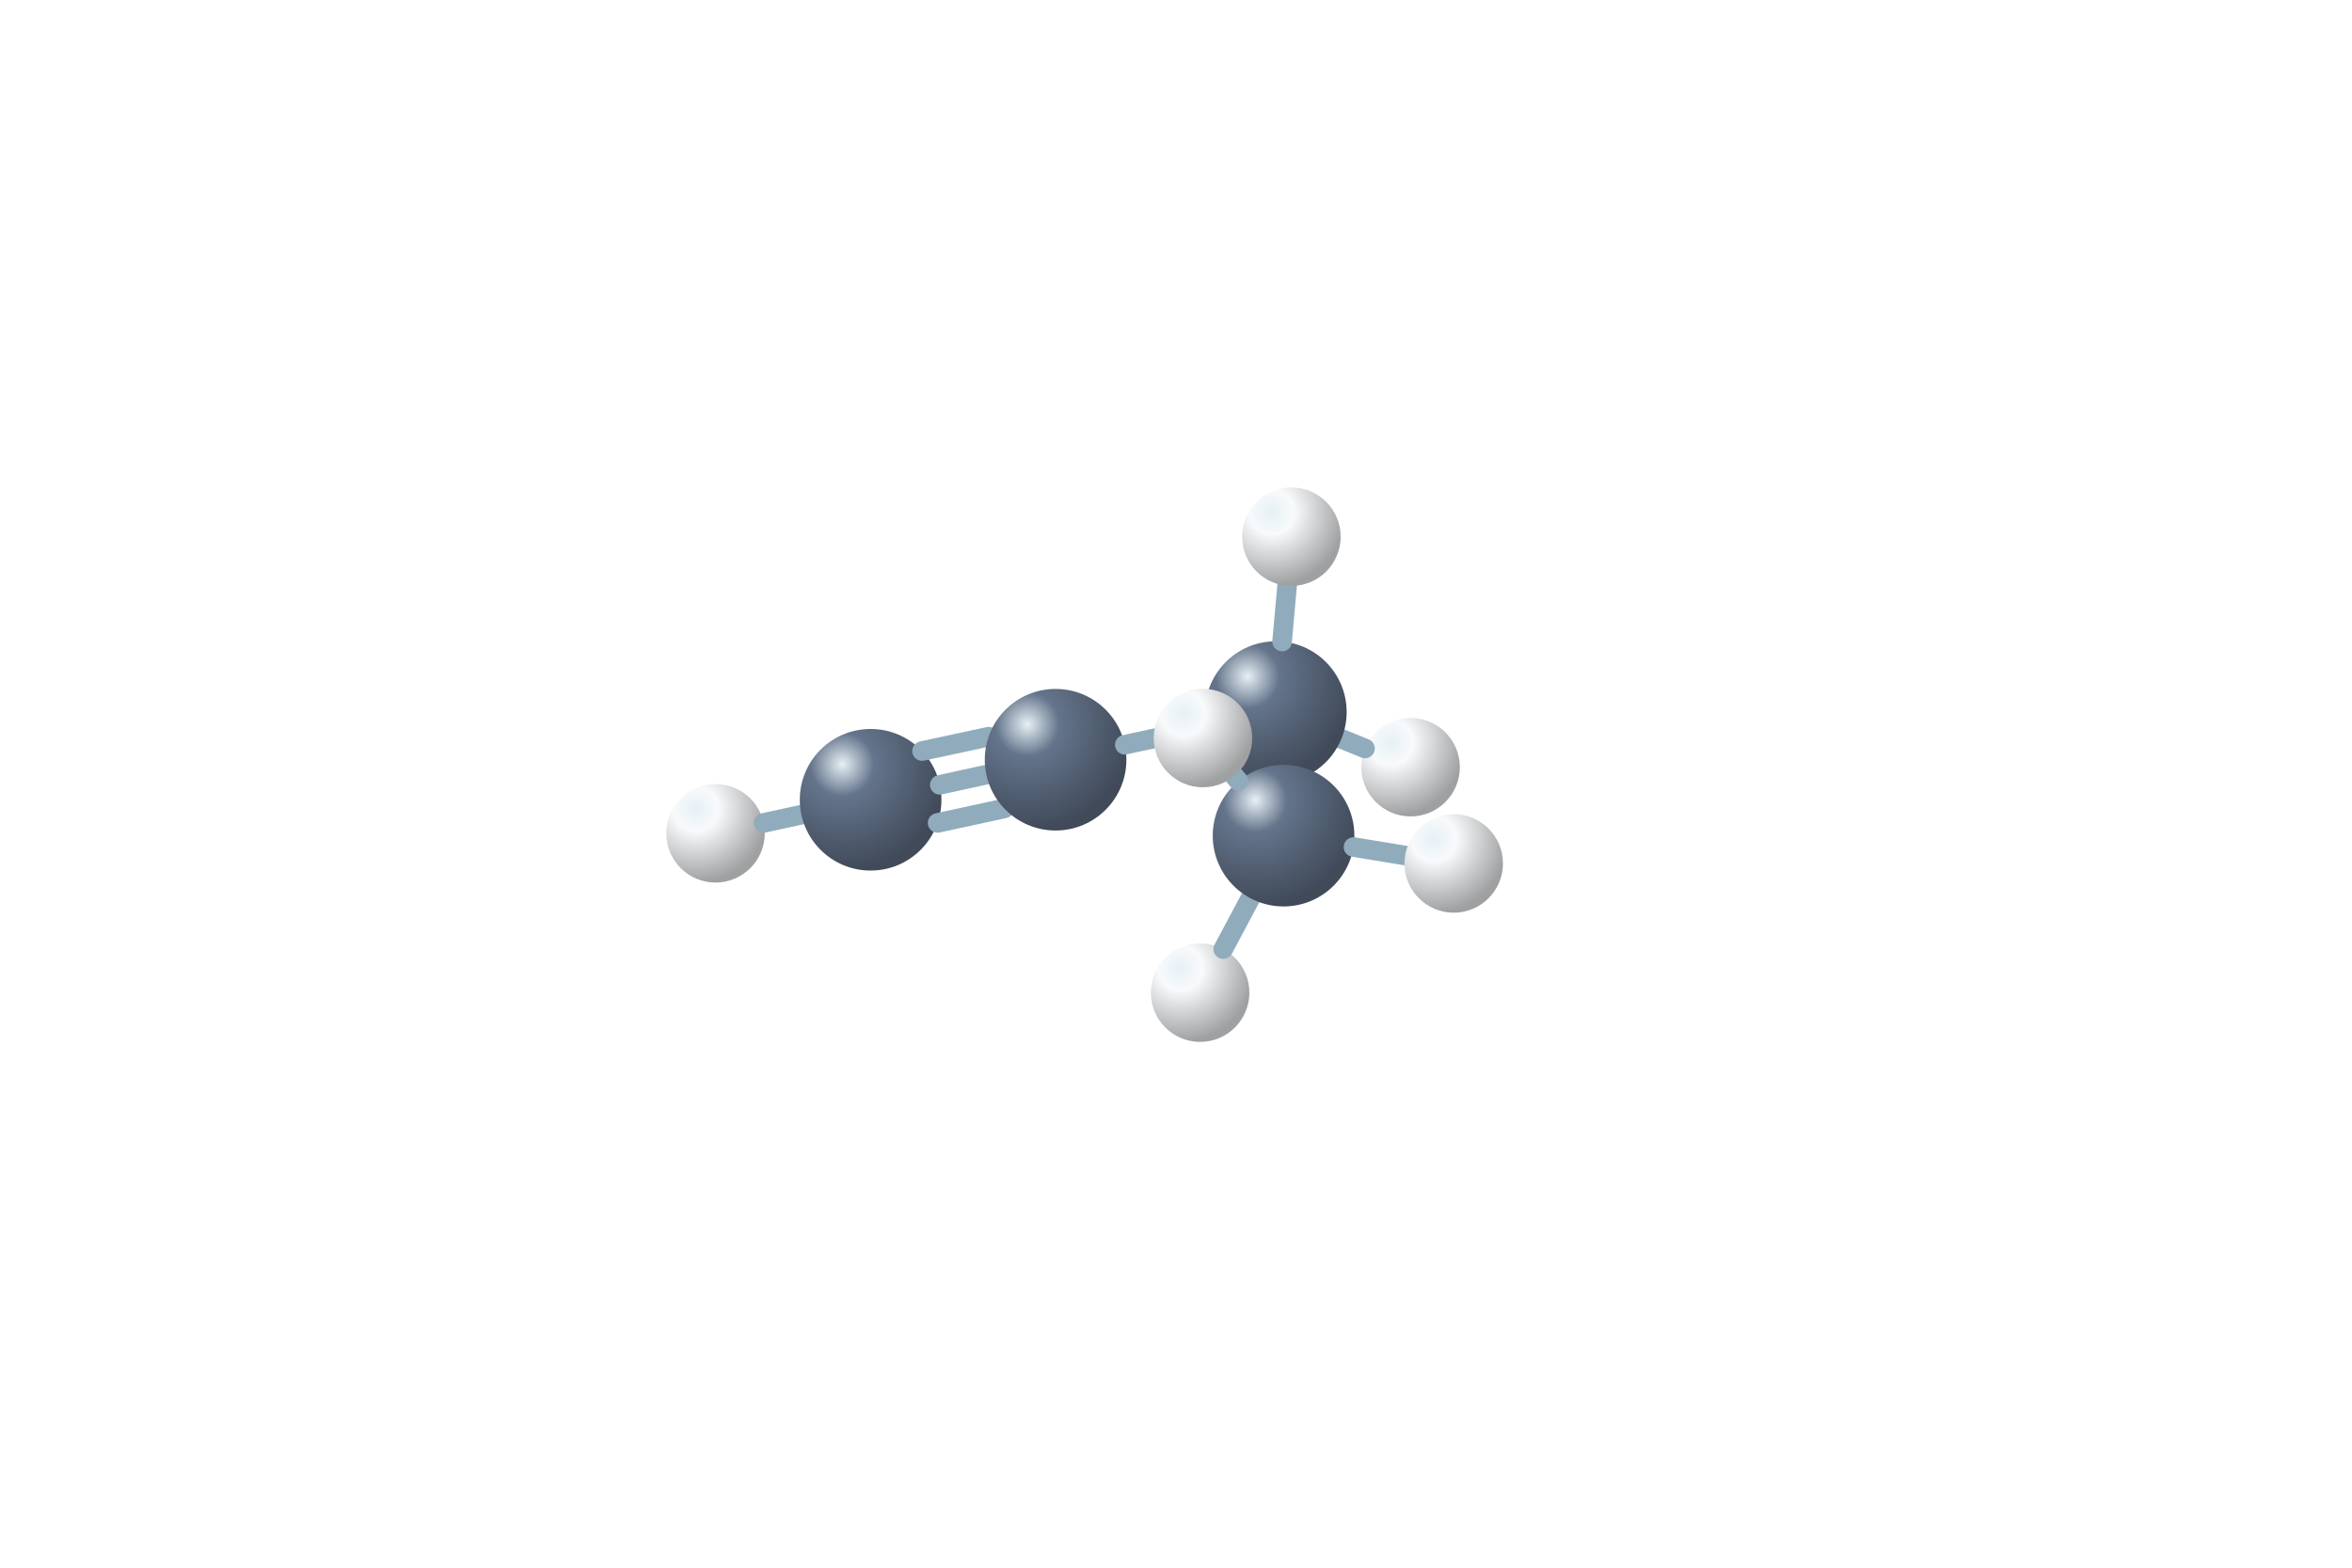
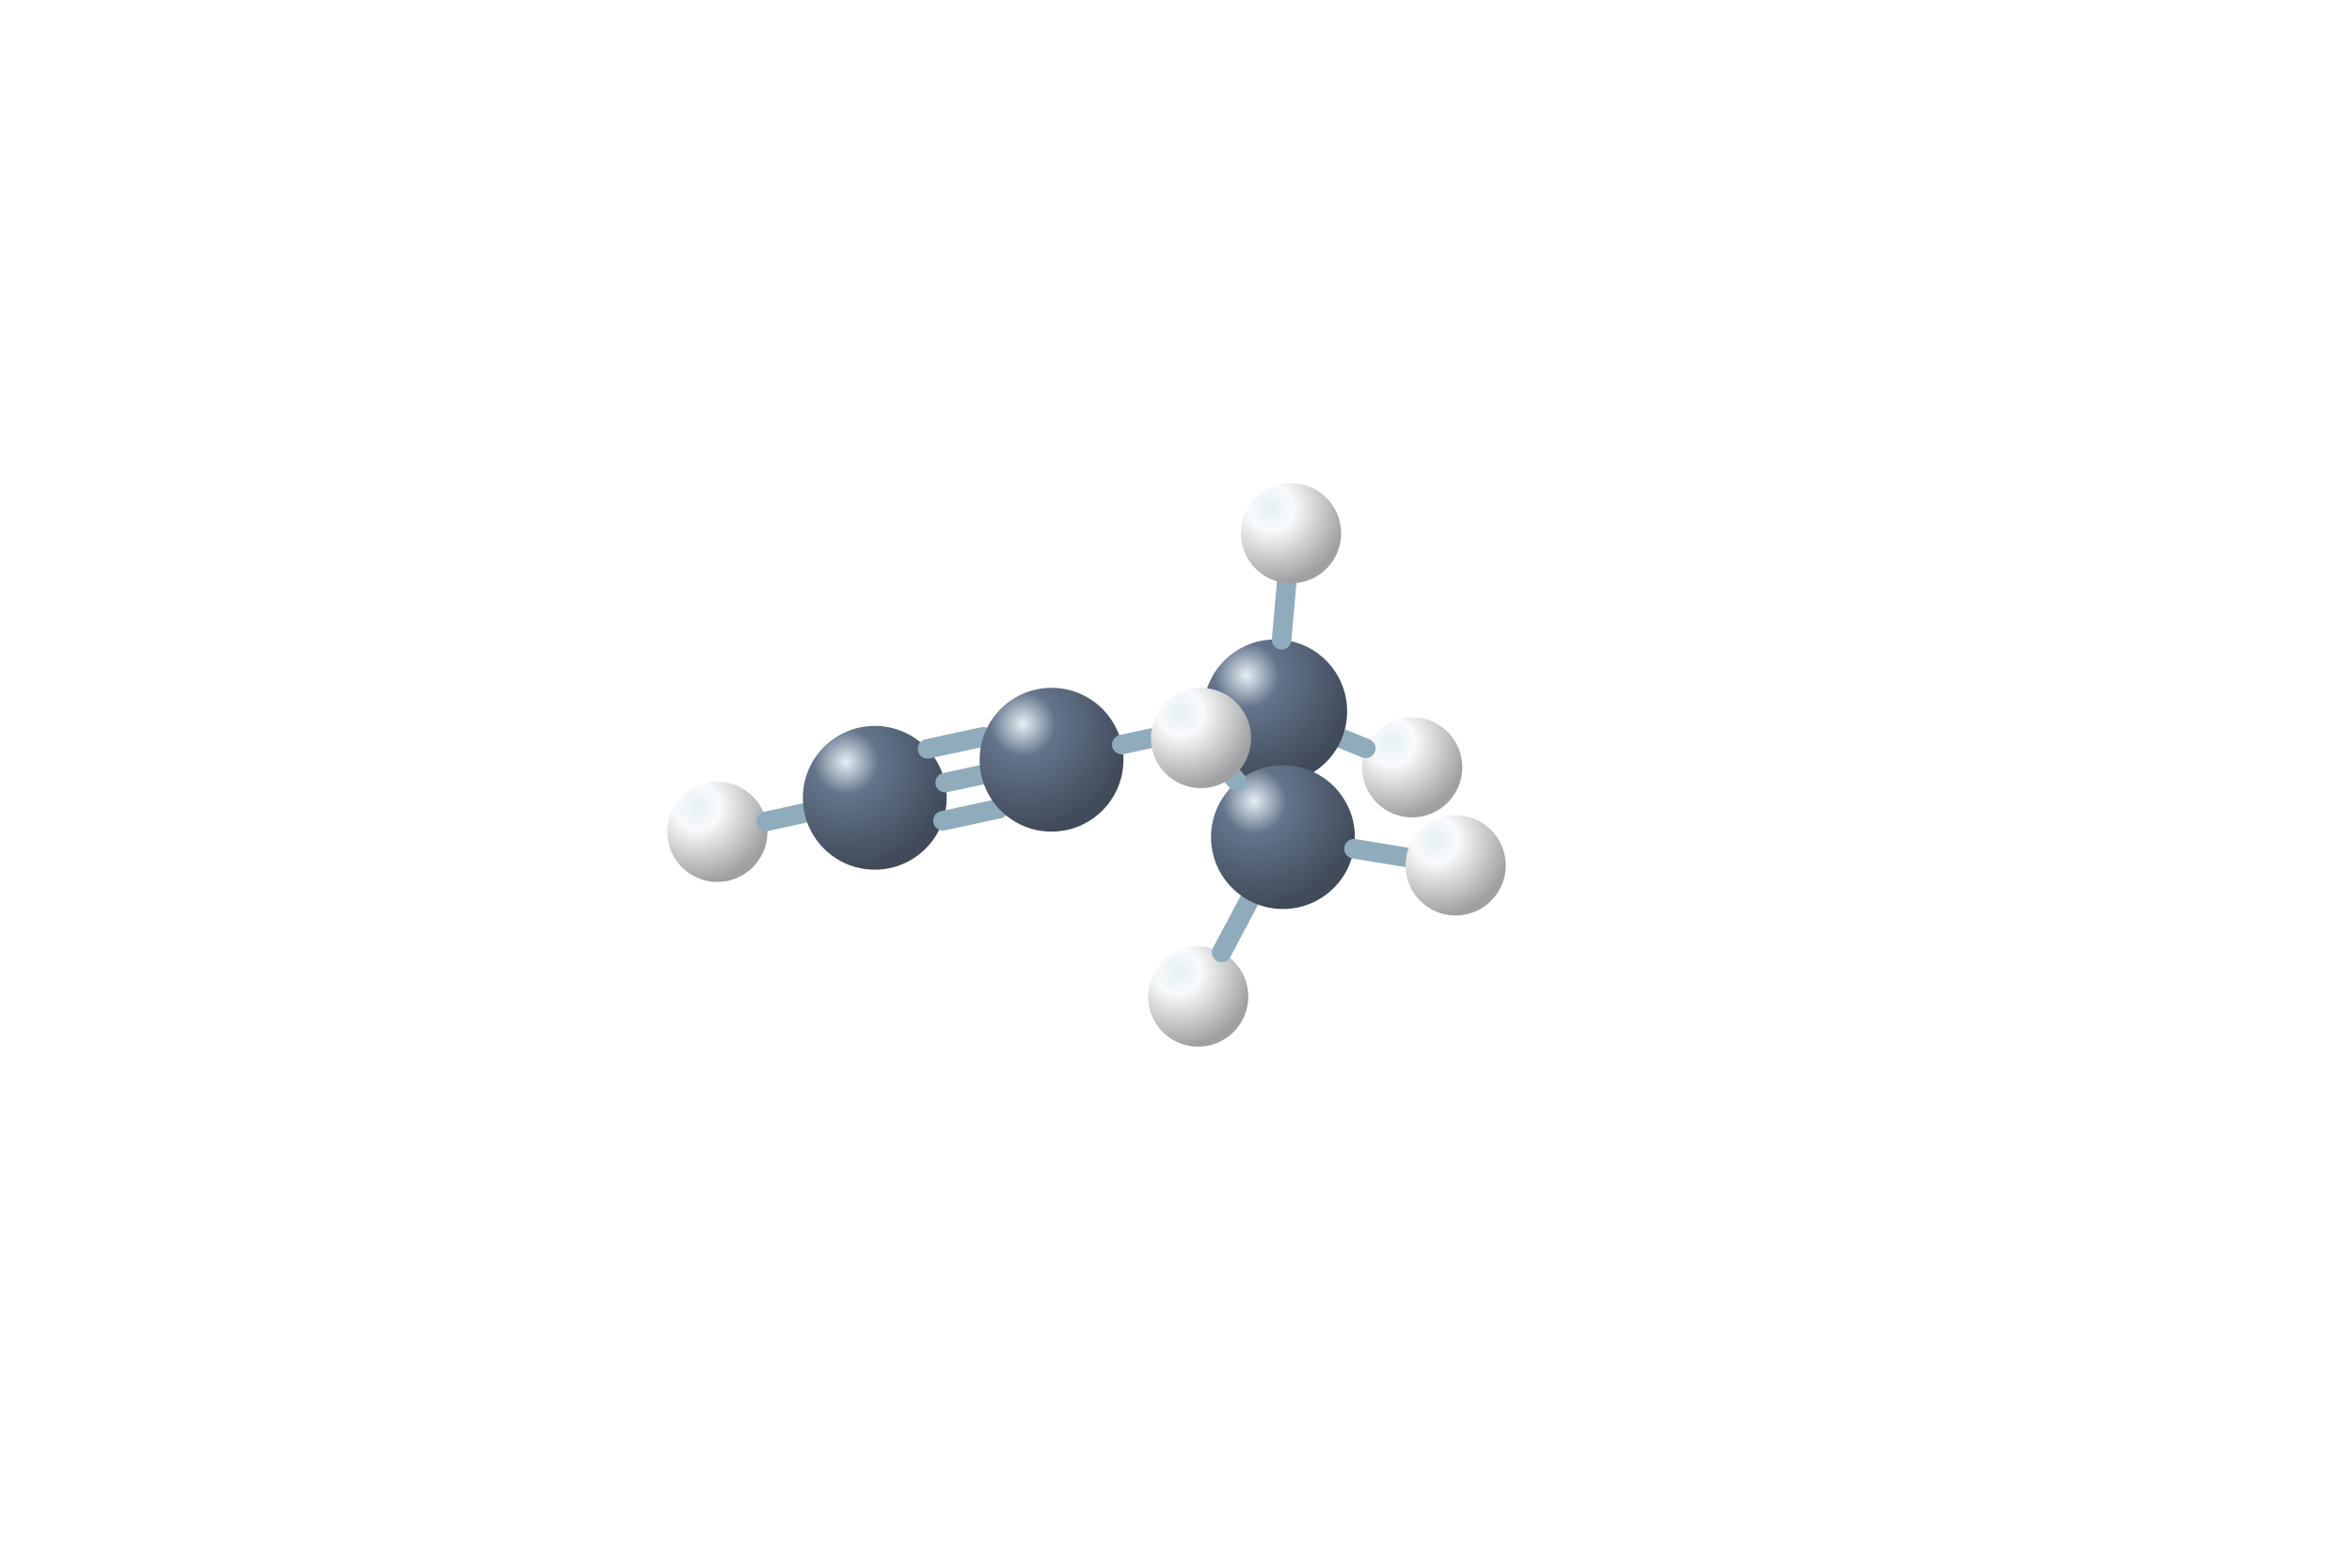
<svg xmlns="http://www.w3.org/2000/svg" viewBox="0 0 192 128">
  <defs>
    <radialGradient id="C" cx="30%" cy="25%" r="75%">
      <stop stop-color="#e6f0f5" />
      <stop offset=".3" stop-color="#64748b" />
      <stop offset="1" stop-color="#404a59" />
    </radialGradient>
    <radialGradient id="H" cx="30%" cy="25%" r="75%">
      <stop stop-color="#e6f0f5" />
      <stop offset=".3" stop-color="#f8fafc" />
      <stop offset="1" stop-color="#9fa0a1" />
    </radialGradient>
  </defs>
-   <circle cx="58.41" cy="68.04" r="4.02" fill="url(#H)" />
-   <path d="M65.42 66.52L62.34 67.19" stroke="#90acbc" stroke-width="1.6" stroke-linecap="round" />
-   <circle cx="71.07" cy="65.3" r="5.78" fill="url(#C)" />
-   <path d="M75.27 61.32L80.71 60.15" stroke="#90acbc" stroke-width="1.6" stroke-linecap="round" />
-   <path d="M76.72 64.08L80.52 63.25" stroke="#90acbc" stroke-width="1.6" stroke-linecap="round" />
-   <path d="M76.54 67.19L81.98 66.01" stroke="#90acbc" stroke-width="1.6" stroke-linecap="round" />
-   <circle cx="86.17" cy="62.03" r="5.78" fill="url(#C)" />
-   <circle cx="115.15" cy="62.64" r="4.02" fill="url(#H)" />
-   <path d="M91.82 60.81L98.5 59.36" stroke="#90acbc" stroke-width="1.6" stroke-linecap="round" />
-   <path d="M109.51 60.33L111.43 61.11" stroke="#90acbc" stroke-width="1.6" stroke-linecap="round" />
-   <circle cx="104.15" cy="58.14" r="5.78" fill="url(#C)" />
-   <path d="M104.66 52.38L105.07 47.82" stroke="#90acbc" stroke-width="1.6" stroke-linecap="round" />
-   <circle cx="105.42" cy="43.82" r="4.02" fill="url(#H)" />
-   <circle cx="97.97" cy="81.05" r="4.02" fill="url(#H)" />
-   <path d="M102.07 73.34L99.86 77.49" stroke="#90acbc" stroke-width="1.6" stroke-linecap="round" />
-   <circle cx="104.78" cy="68.23" r="5.78" fill="url(#C)" />
-   <path d="M110.49 69.16L114.7 69.85" stroke="#90acbc" stroke-width="1.6" stroke-linecap="round" />
-   <circle cx="118.67" cy="70.5" r="4.02" fill="url(#H)" />
-   <path d="M101.1 63.77L100.76 63.36" stroke="#90acbc" stroke-width="1.6" stroke-linecap="round" />
-   <circle cx="98.2" cy="60.26" r="4.02" fill="url(#H)" />
+   <circle cx="58.56" cy="67.92" r="4.09" fill="url(#H)" />
+   <path d="M65.67 66.38L62.55 67.06" stroke="#90acbc" stroke-width="1.6" stroke-linecap="round" />
+   <circle cx="71.41" cy="65.14" r="5.87" fill="url(#C)" />
+   <path d="M75.72 61.14L80.27 60.16" stroke="#90acbc" stroke-width="1.6" stroke-linecap="round" />
+   <path d="M77.16 63.9L80.1 63.27" stroke="#90acbc" stroke-width="1.6" stroke-linecap="round" />
+   <path d="M76.98 67.01L81.54 66.03" stroke="#90acbc" stroke-width="1.6" stroke-linecap="round" />
+   <circle cx="85.84" cy="62.03" r="5.87" fill="url(#C)" />
+   <circle cx="115.28" cy="62.65" r="4.09" fill="url(#H)" />
+   <path d="M91.58 60.79L98.36 59.32" stroke="#90acbc" stroke-width="1.6" stroke-linecap="round" />
+   <path d="M109.54 60.31L111.49 61.1" stroke="#90acbc" stroke-width="1.6" stroke-linecap="round" />
+   <circle cx="104.1" cy="58.08" r="5.87" fill="url(#C)" />
+   <path d="M104.62 52.23L105.03 47.61" stroke="#90acbc" stroke-width="1.6" stroke-linecap="round" />
+   <circle cx="105.39" cy="43.54" r="4.09" fill="url(#H)" />
+   <circle cx="97.81" cy="81.37" r="4.09" fill="url(#H)" />
+   <path d="M101.97 73.54L99.73 77.76" stroke="#90acbc" stroke-width="1.6" stroke-linecap="round" />
+   <circle cx="104.73" cy="68.35" r="5.87" fill="url(#C)" />
+   <path d="M110.53 69.3L114.8 70" stroke="#90acbc" stroke-width="1.6" stroke-linecap="round" />
+   <circle cx="118.83" cy="70.66" r="4.09" fill="url(#H)" />
+   <path d="M100.99 63.82L100.64 63.41" stroke="#90acbc" stroke-width="1.6" stroke-linecap="round" />
+   <circle cx="98.04" cy="60.26" r="4.09" fill="url(#H)" />
</svg>
